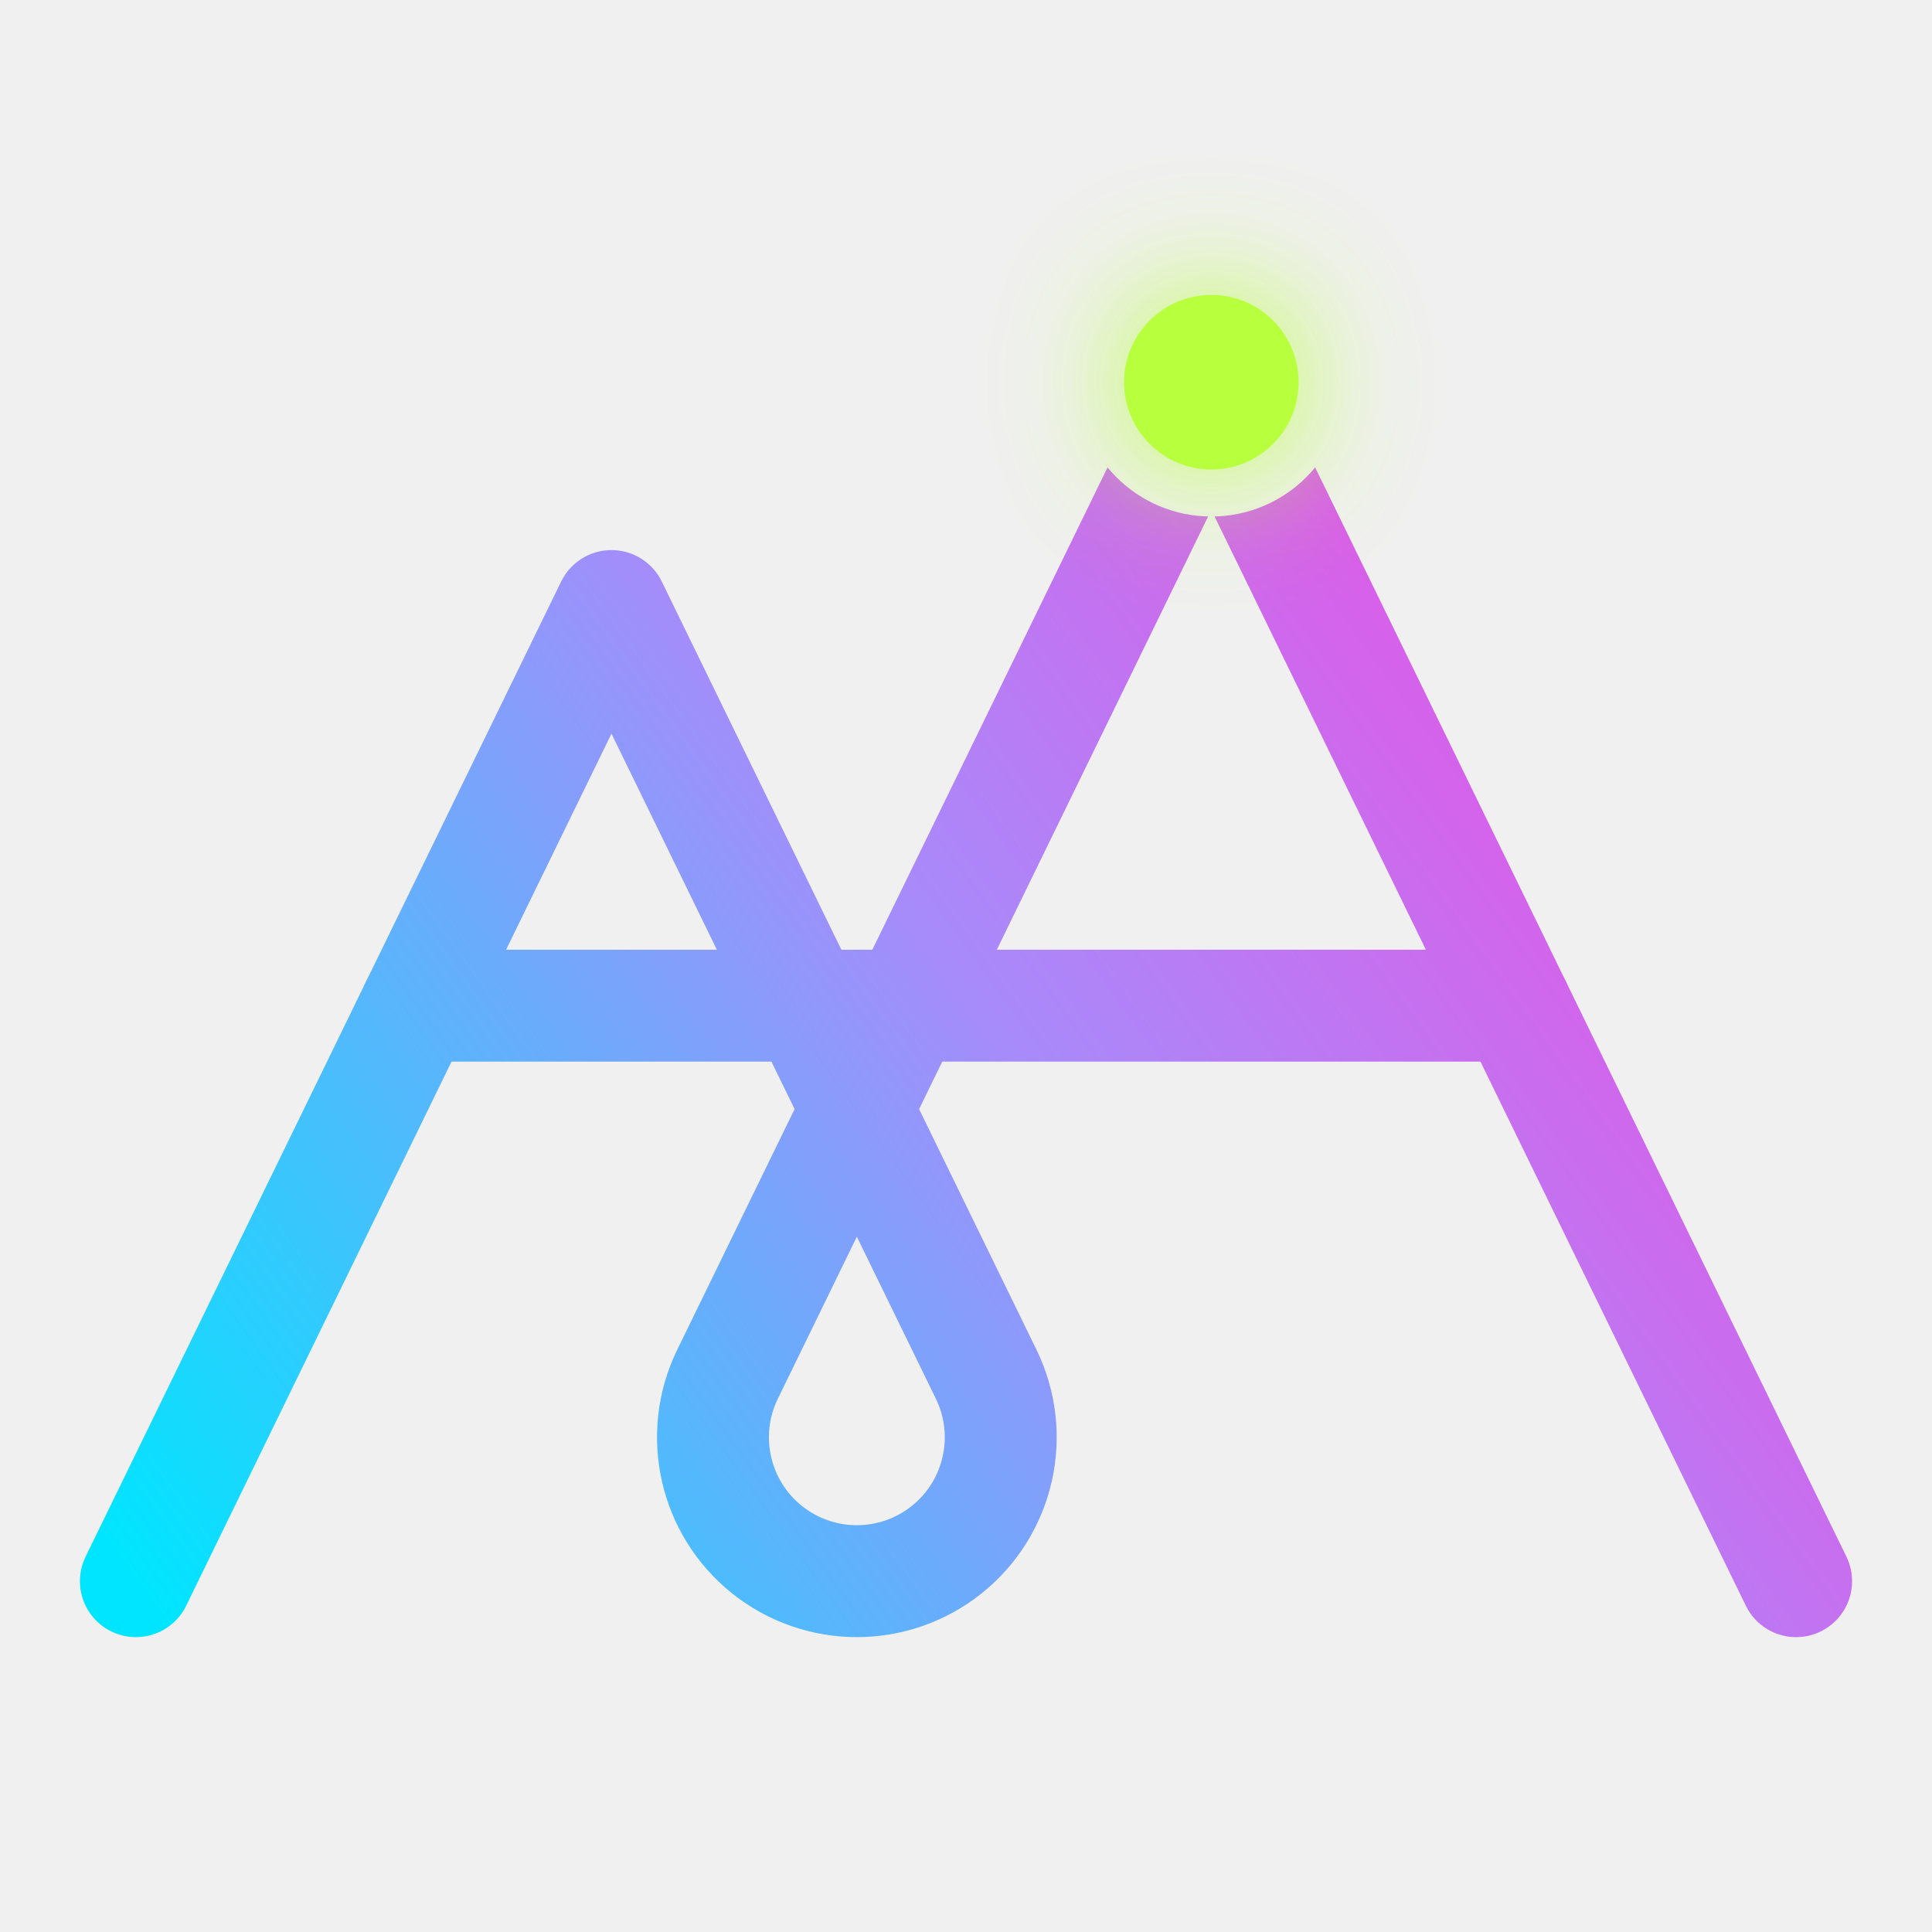
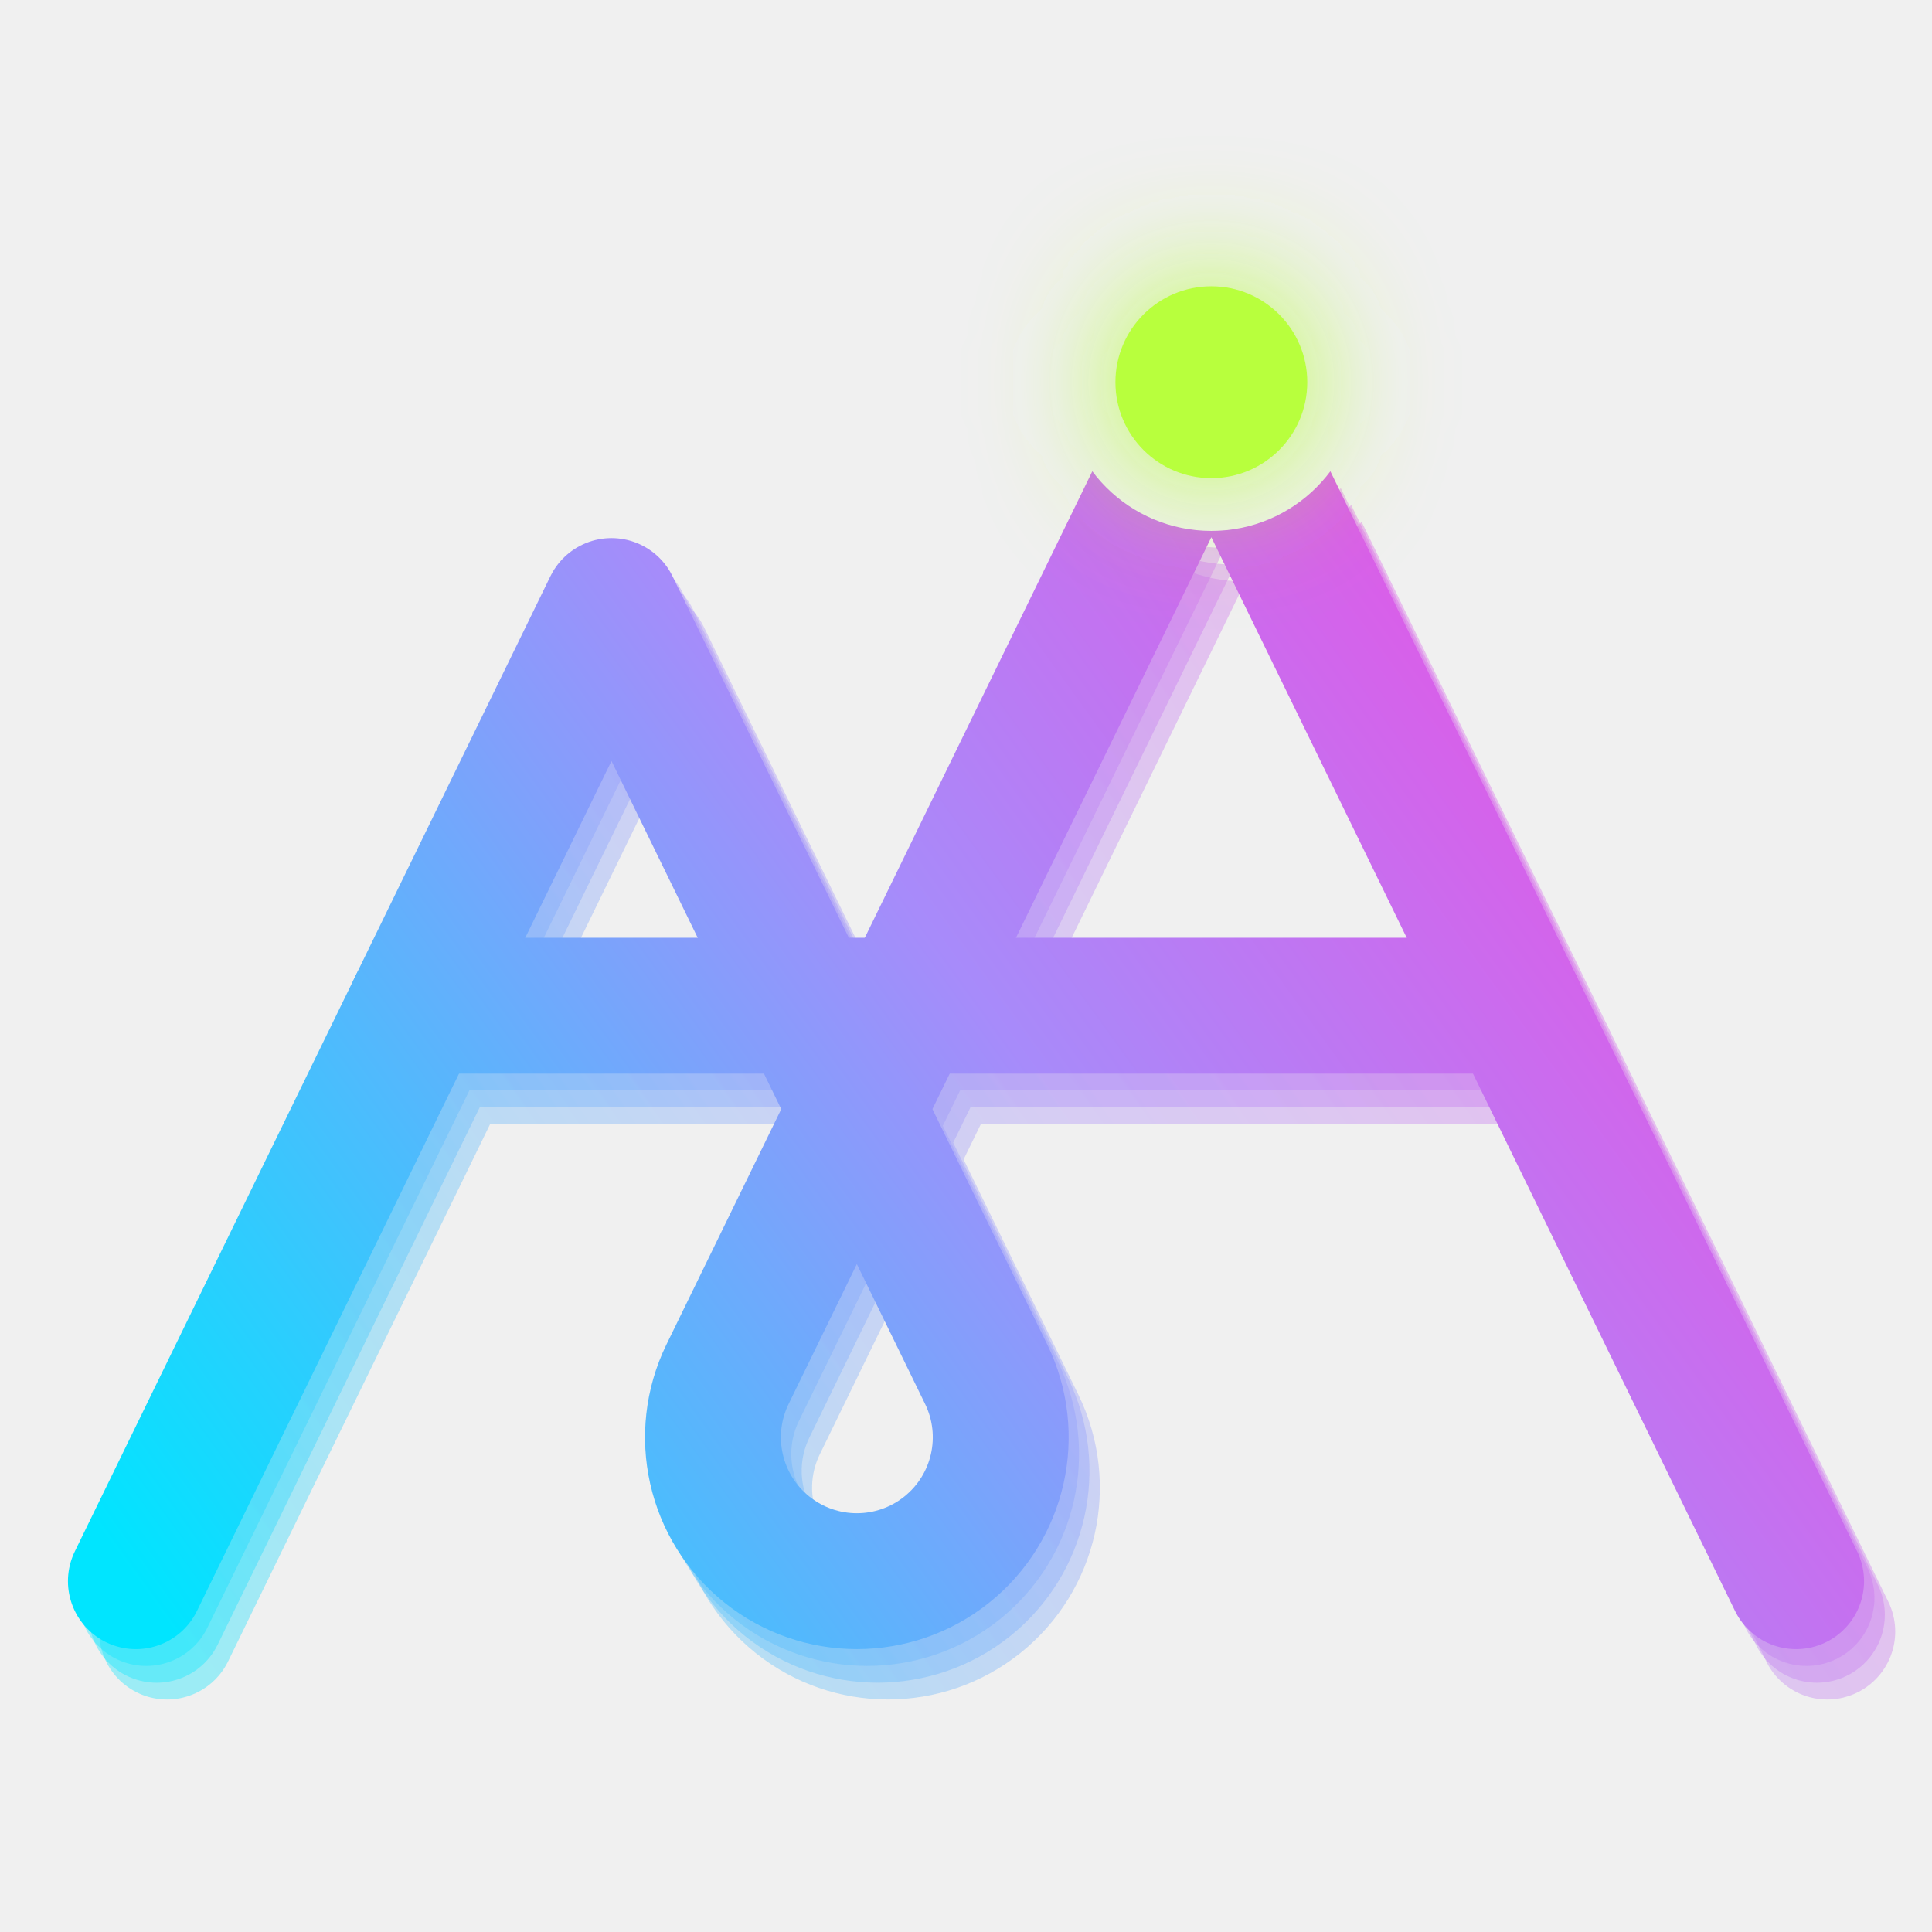
<svg xmlns="http://www.w3.org/2000/svg" viewBox="-16.5 -27.82 241.71 241.71" role="img" aria-labelledby="aa-m-t">
  <defs>
    <linearGradient id="aa-m-grad" gradientUnits="userSpaceOnUse" x1="0.5" y1="170" x2="208.21" y2="20">
      <stop offset="0" stop-color="#00E5FF" />
      <stop offset=".5" stop-color="#A78BFA" />
      <stop offset="1" stop-color="#FF3DDC" />
    </linearGradient>
    <filter id="aa-m-glow" x="-150%" y="-150%" width="400%" height="400%">
      <feGaussianBlur stdDeviation="8.4" />
    </filter>
    <mask id="aa-m-mask" maskUnits="userSpaceOnUse" x="-20" y="-20" width="240" height="220">
      <rect x="-20" y="-20" width="240" height="220" fill="#fff" />
-       <circle cx="135.05" cy="20" r="16.8" fill="#000" />
+       <circle cx="135.05" cy="20" r="18.6" fill="#000" />
    </mask>
  </defs>
-   <g class="trazos" fill="none" stroke="url(#aa-m-grad)" stroke-width="14" stroke-linecap="round" stroke-linejoin="round" mask="url(#aa-m-mask)">
+   <g class="relieve" opacity="0.35">
+     <g class="relieve-trazos" transform="translate(3.9 6.3)" fill="none" stroke="url(#aa-m-grad)" stroke-width="17" stroke-linecap="round" stroke-linejoin="round" mask="url(#aa-m-mask)">
+       <path d="M0.5 170 L60 48 L106.88 144.11 A18 18 0 1 1 74.52 144.11 L135.05 20 L208.21 170" />
+       <path d="M35.61 98 L173.09 98" />
+     </g>
+   </g>
+   <g class="relieve" opacity="0.35">
+     <g class="relieve-trazos" transform="translate(2.6 4.2)" fill="none" stroke="url(#aa-m-grad)" stroke-width="17" stroke-linecap="round" stroke-linejoin="round" mask="url(#aa-m-mask)">
+       <path d="M0.5 170 L60 48 L106.88 144.11 A18 18 0 1 1 74.52 144.11 L135.05 20 L208.21 170" />
+       <path d="M35.61 98 L173.09 98" />
+     </g>
+   </g>
+   <g class="relieve" opacity="0.35">
+     <g class="relieve-trazos" transform="translate(1.3 2.1)" fill="none" stroke="url(#aa-m-grad)" stroke-width="17" stroke-linecap="round" stroke-linejoin="round" mask="url(#aa-m-mask)">
+       <path d="M0.5 170 L60 48 L106.88 144.11 A18 18 0 1 1 74.52 144.11 L135.05 20 L208.21 170" />
+       <path d="M35.61 98 L173.09 98" />
+     </g>
+   </g>
+   <g class="trazos" fill="none" stroke="url(#aa-m-grad)" stroke-width="17" stroke-linecap="round" stroke-linejoin="round" mask="url(#aa-m-mask)">
    <path class="linea" d="M0.5 170 L60 48 L106.88 144.11 A18 18 0 1 1 74.52 144.11 L135.05 20 L208.21 170" />
    <path class="barra" d="M35.61 98 L173.09 98" />
  </g>
-   <circle class="brillo" cx="135.05" cy="20" r="10.92" fill="#B8FF3D" filter="url(#aa-m-glow)" />
-   <circle class="nodo" cx="135.05" cy="20" r="10.92" fill="#B8FF3D" />
+   <circle class="brillo" cx="135.05" cy="20" r="12" fill="#B8FF3D" filter="url(#aa-m-glow)" />
+   <circle class="nodo" cx="135.05" cy="20" r="12" fill="#B8FF3D" />
</svg>
